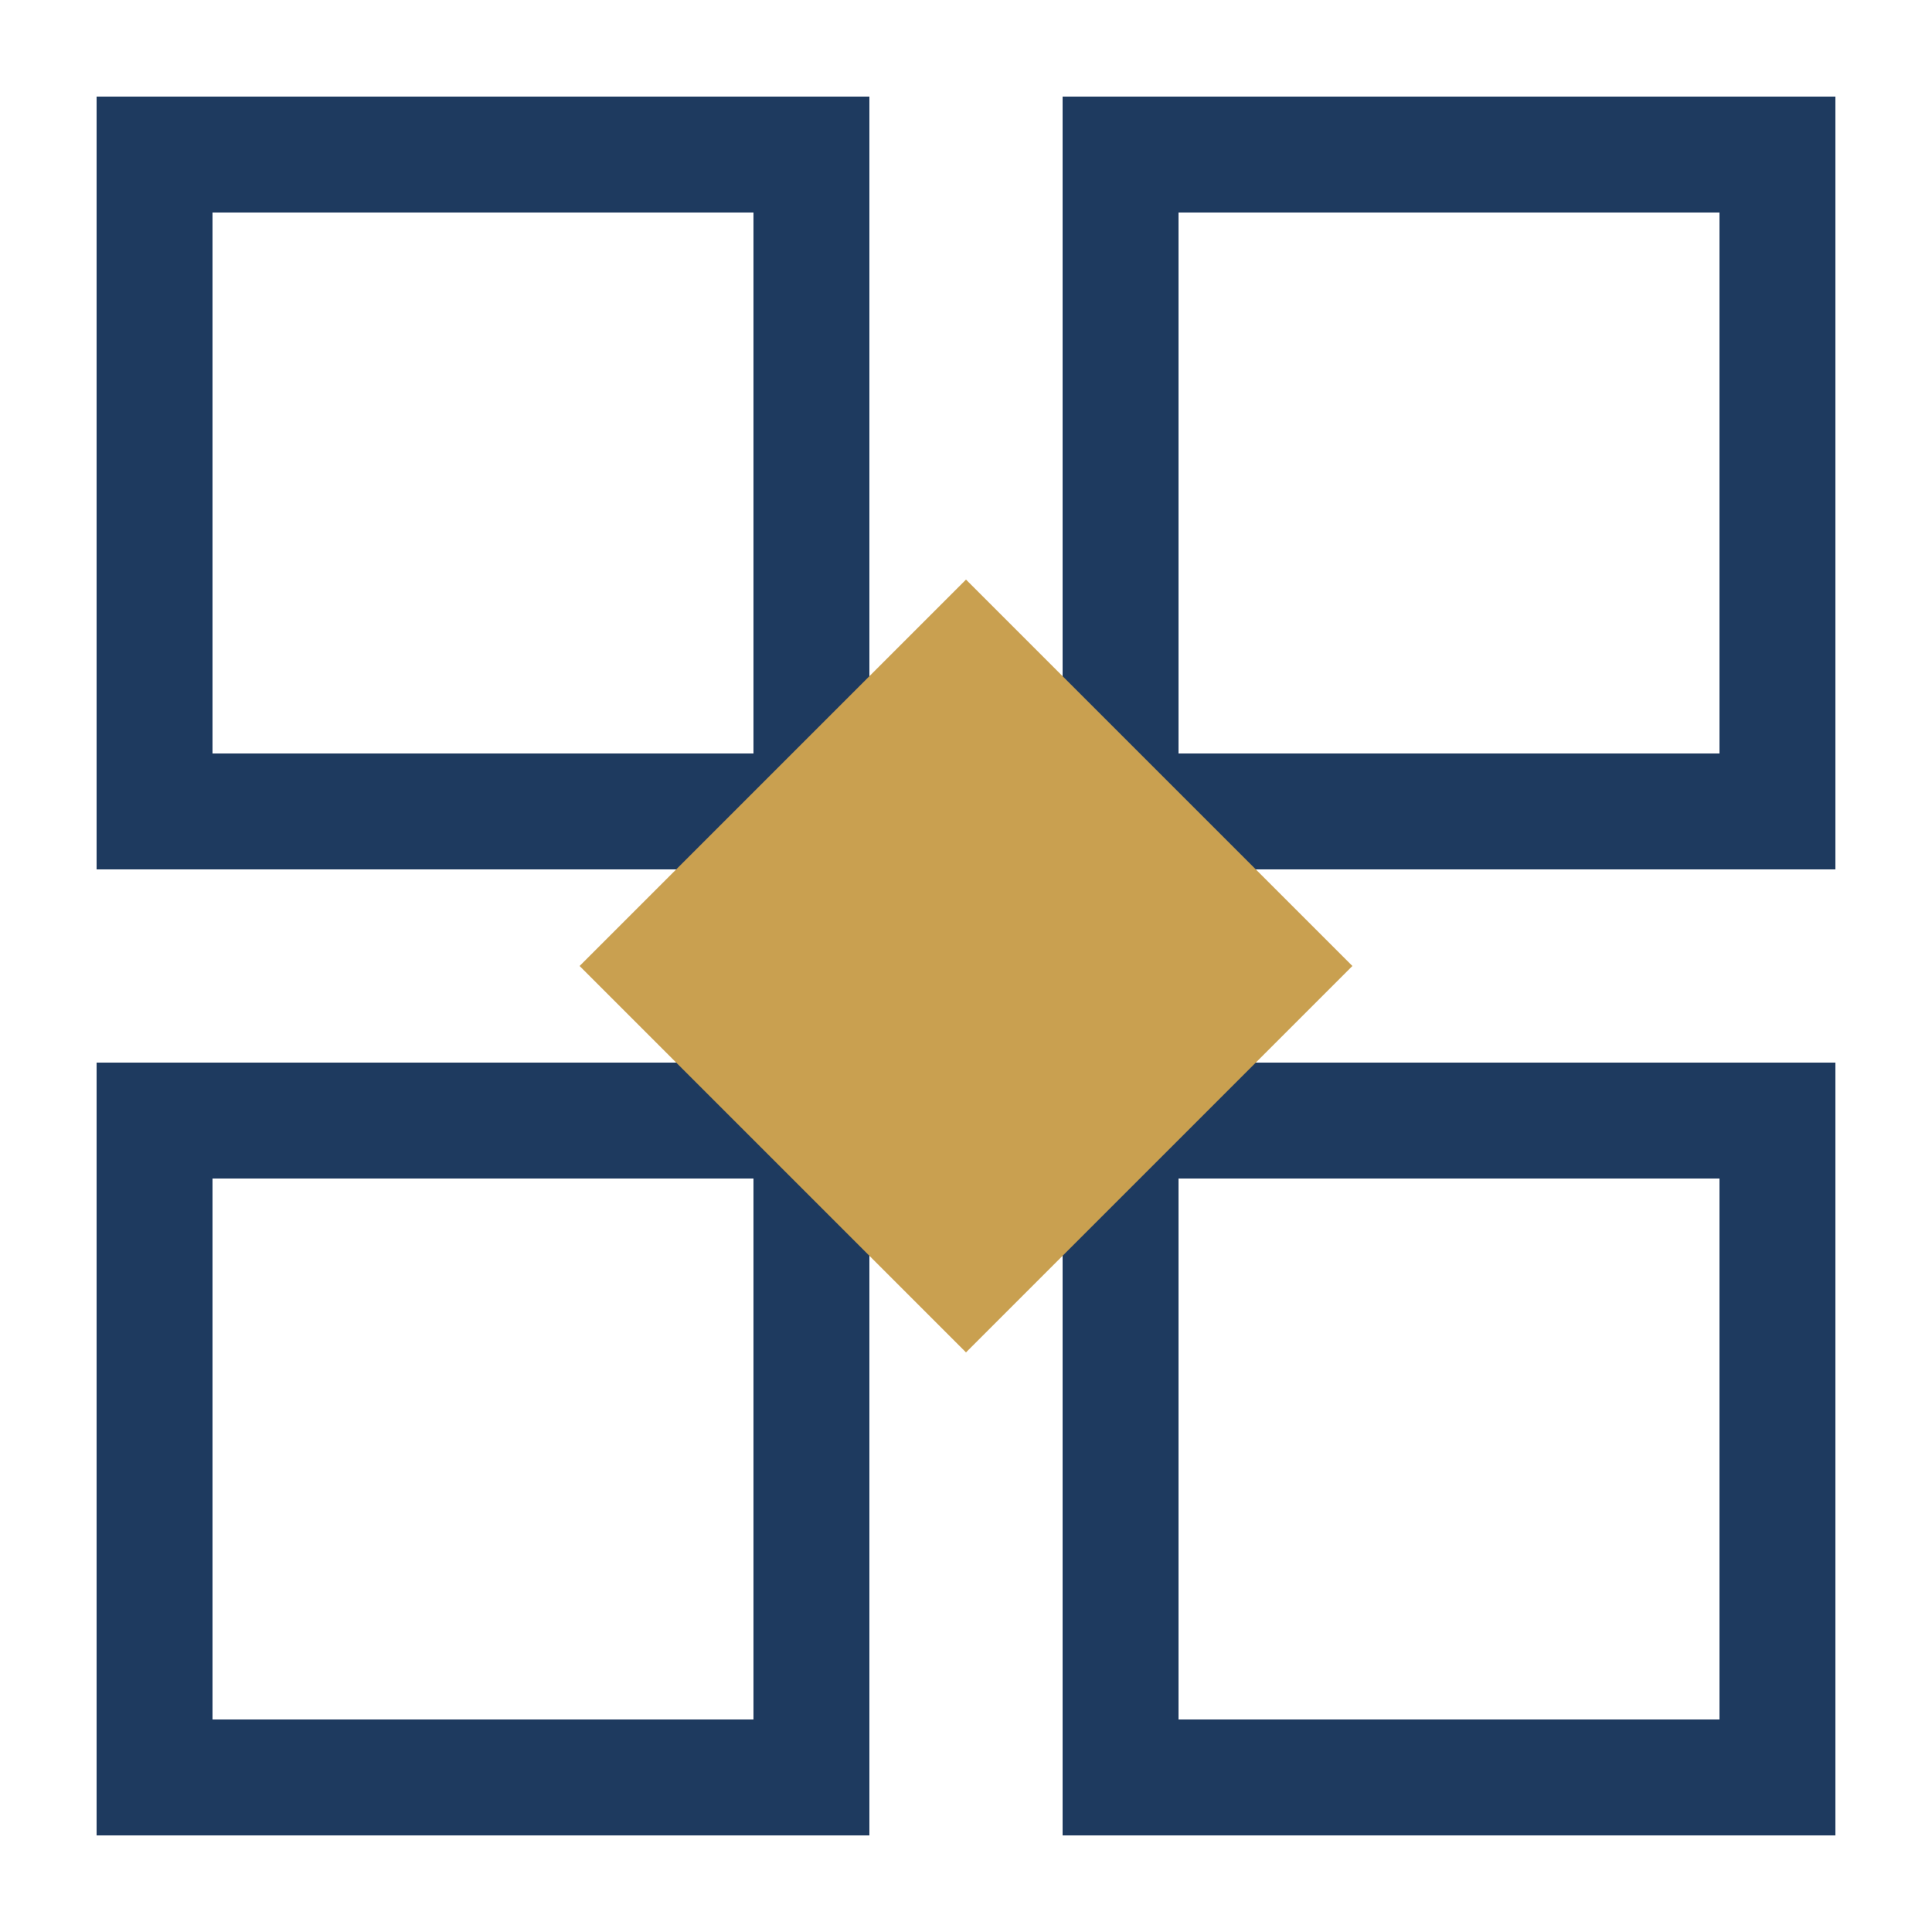
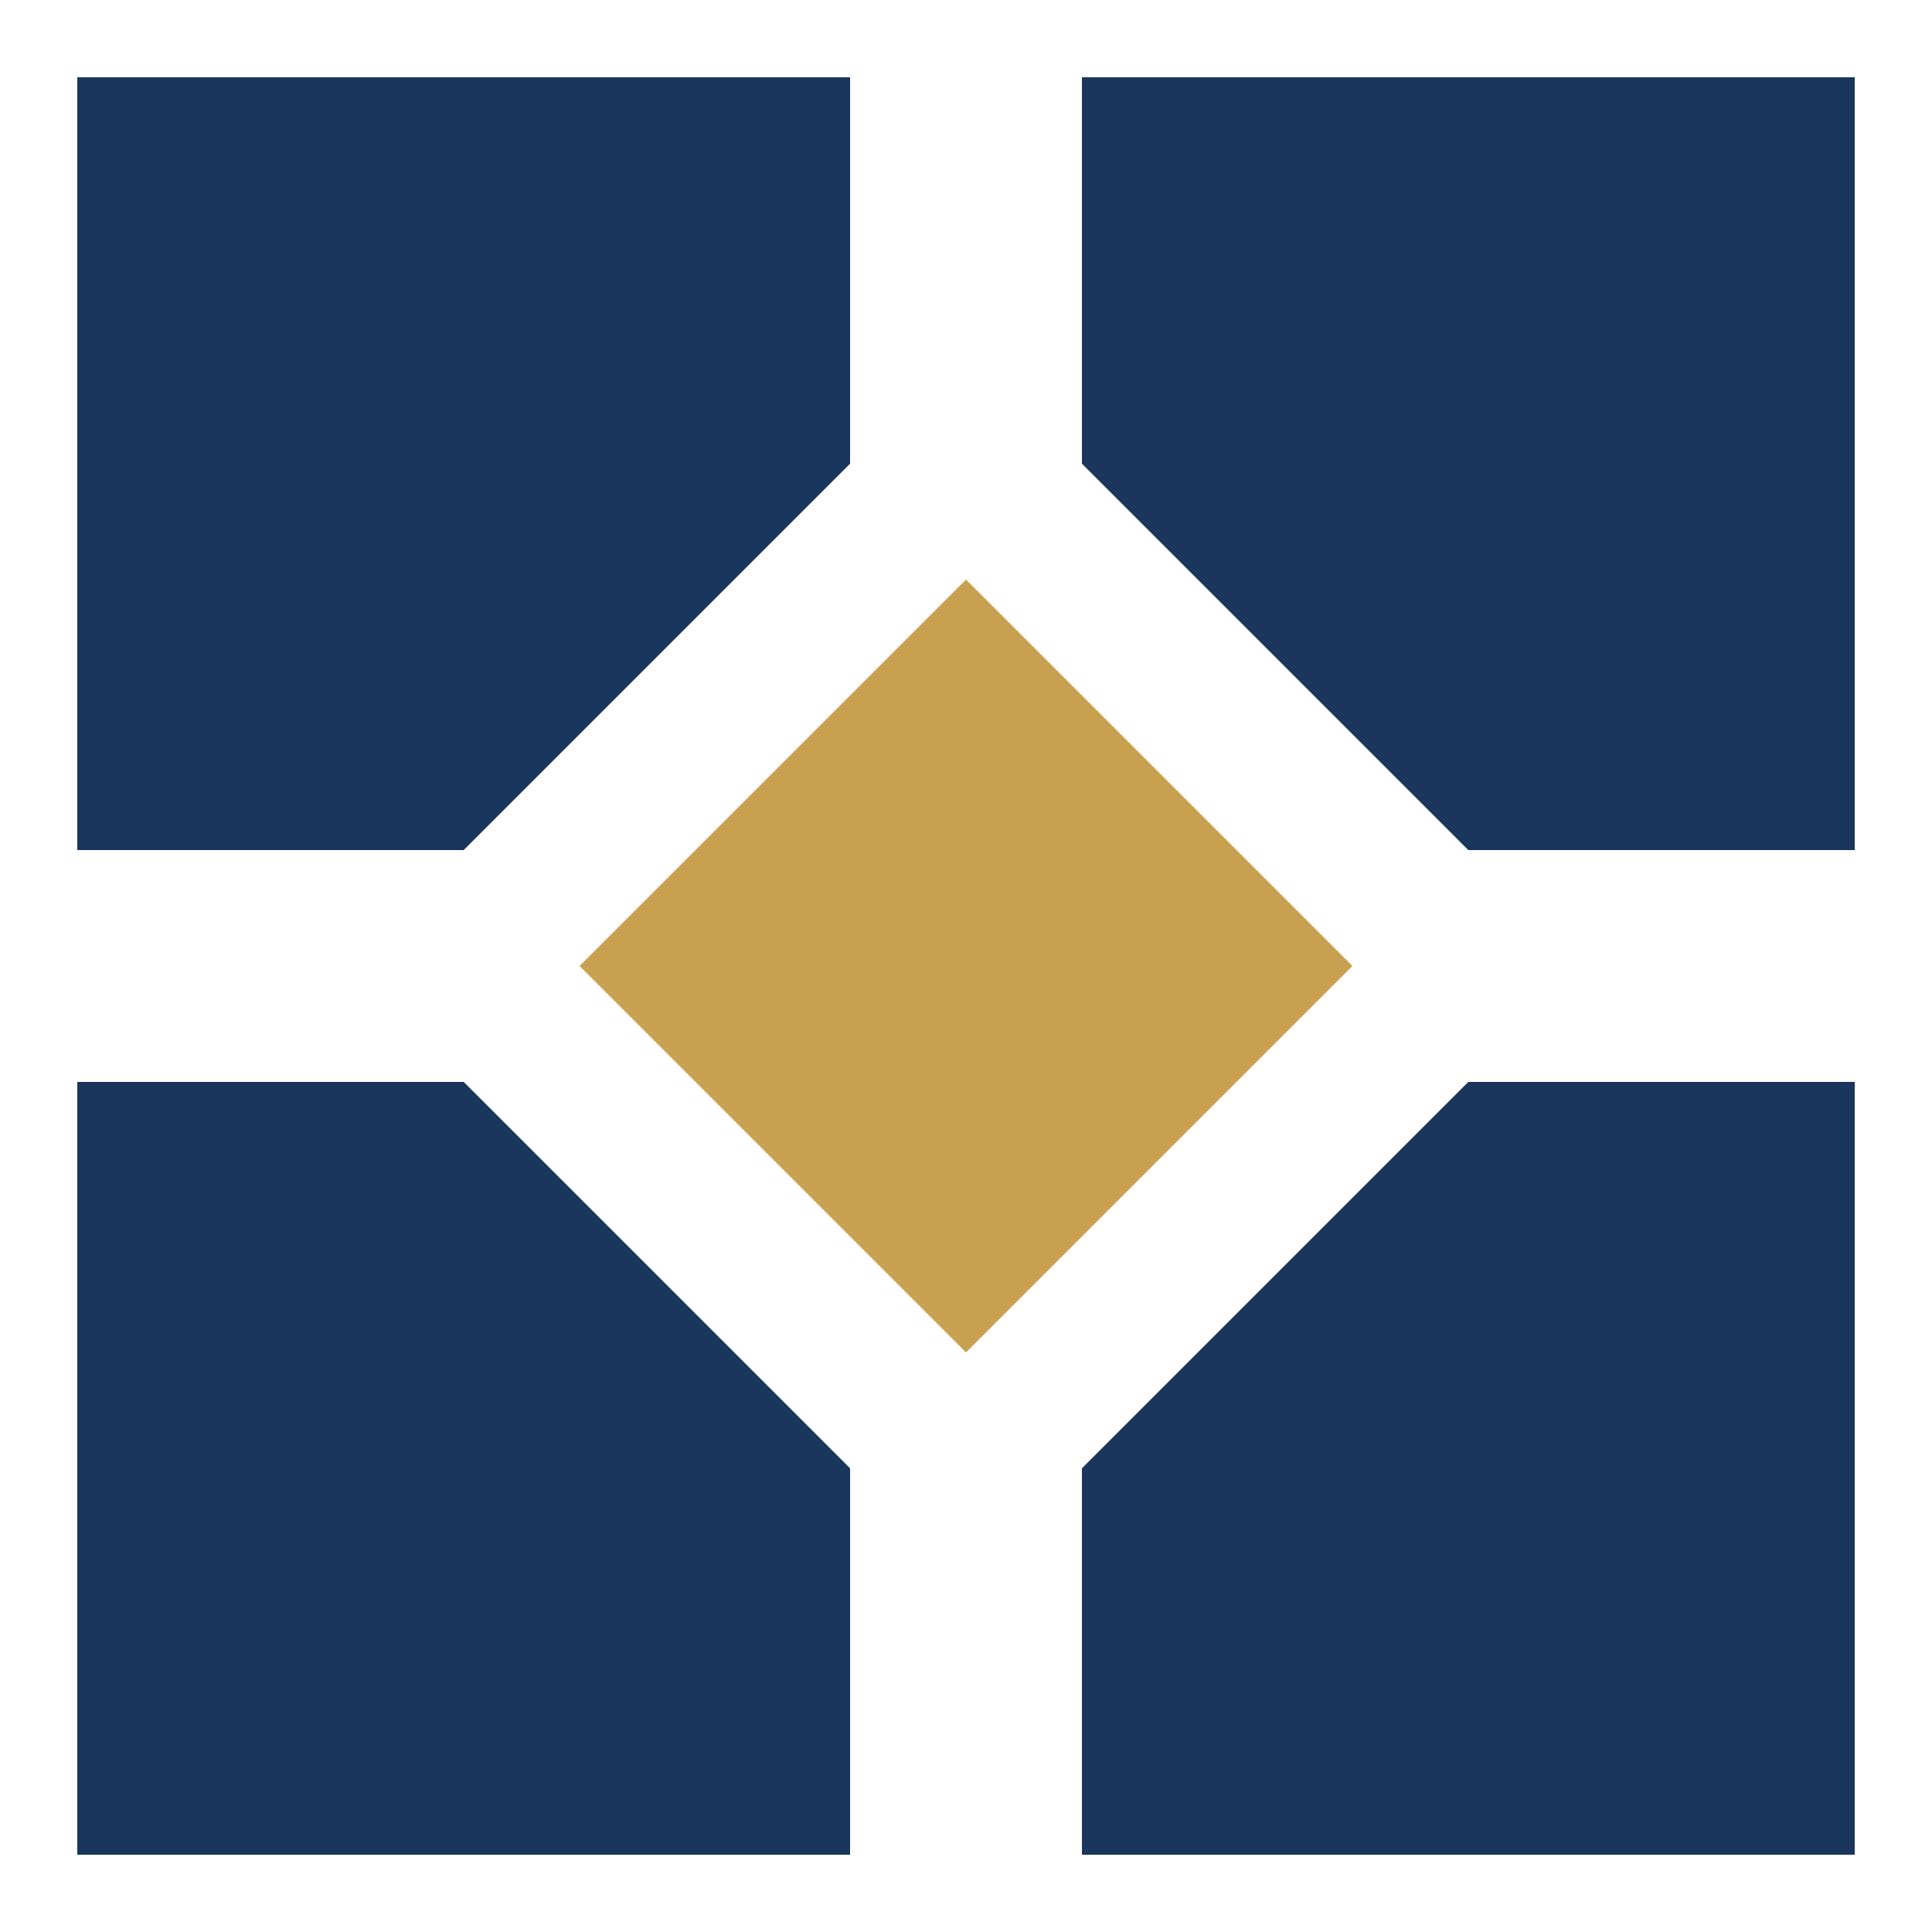
<svg xmlns="http://www.w3.org/2000/svg" width="32" height="32" viewBox="0 0 100 100" fill="none">
-   <path d="M8 8 L42 8 L42 42 L8 42 Z" fill="none" stroke="#1e3a5f" stroke-width="6" />
-   <path d="M58 8 L92 8 L92 42 L58 42 Z" fill="none" stroke="#1e3a5f" stroke-width="6" />
-   <path d="M8 58 L42 58 L42 92 L8 92 Z" fill="none" stroke="#1e3a5f" stroke-width="6" />
-   <path d="M58 58 L92 58 L92 92 L58 92 Z" fill="none" stroke="#1e3a5f" stroke-width="6" />
+   <path d="M4 4 L44 4 L44 24 L24 44 L4 44 Z" fill="#1a365d" />
+   <path d="M96 4 L56 4 L56 24 L76 44 L96 44 Z" fill="#1a365d" />
+   <path d="M4 96 L4 56 L24 56 L44 76 L44 96 Z" fill="#1a365d" />
+   <path d="M96 96 L56 96 L56 76 L76 56 L96 56 Z" fill="#1a365d" />
  <path d="M50 30 L70 50 L50 70 L30 50 Z" fill="#c9a050" />
</svg>
